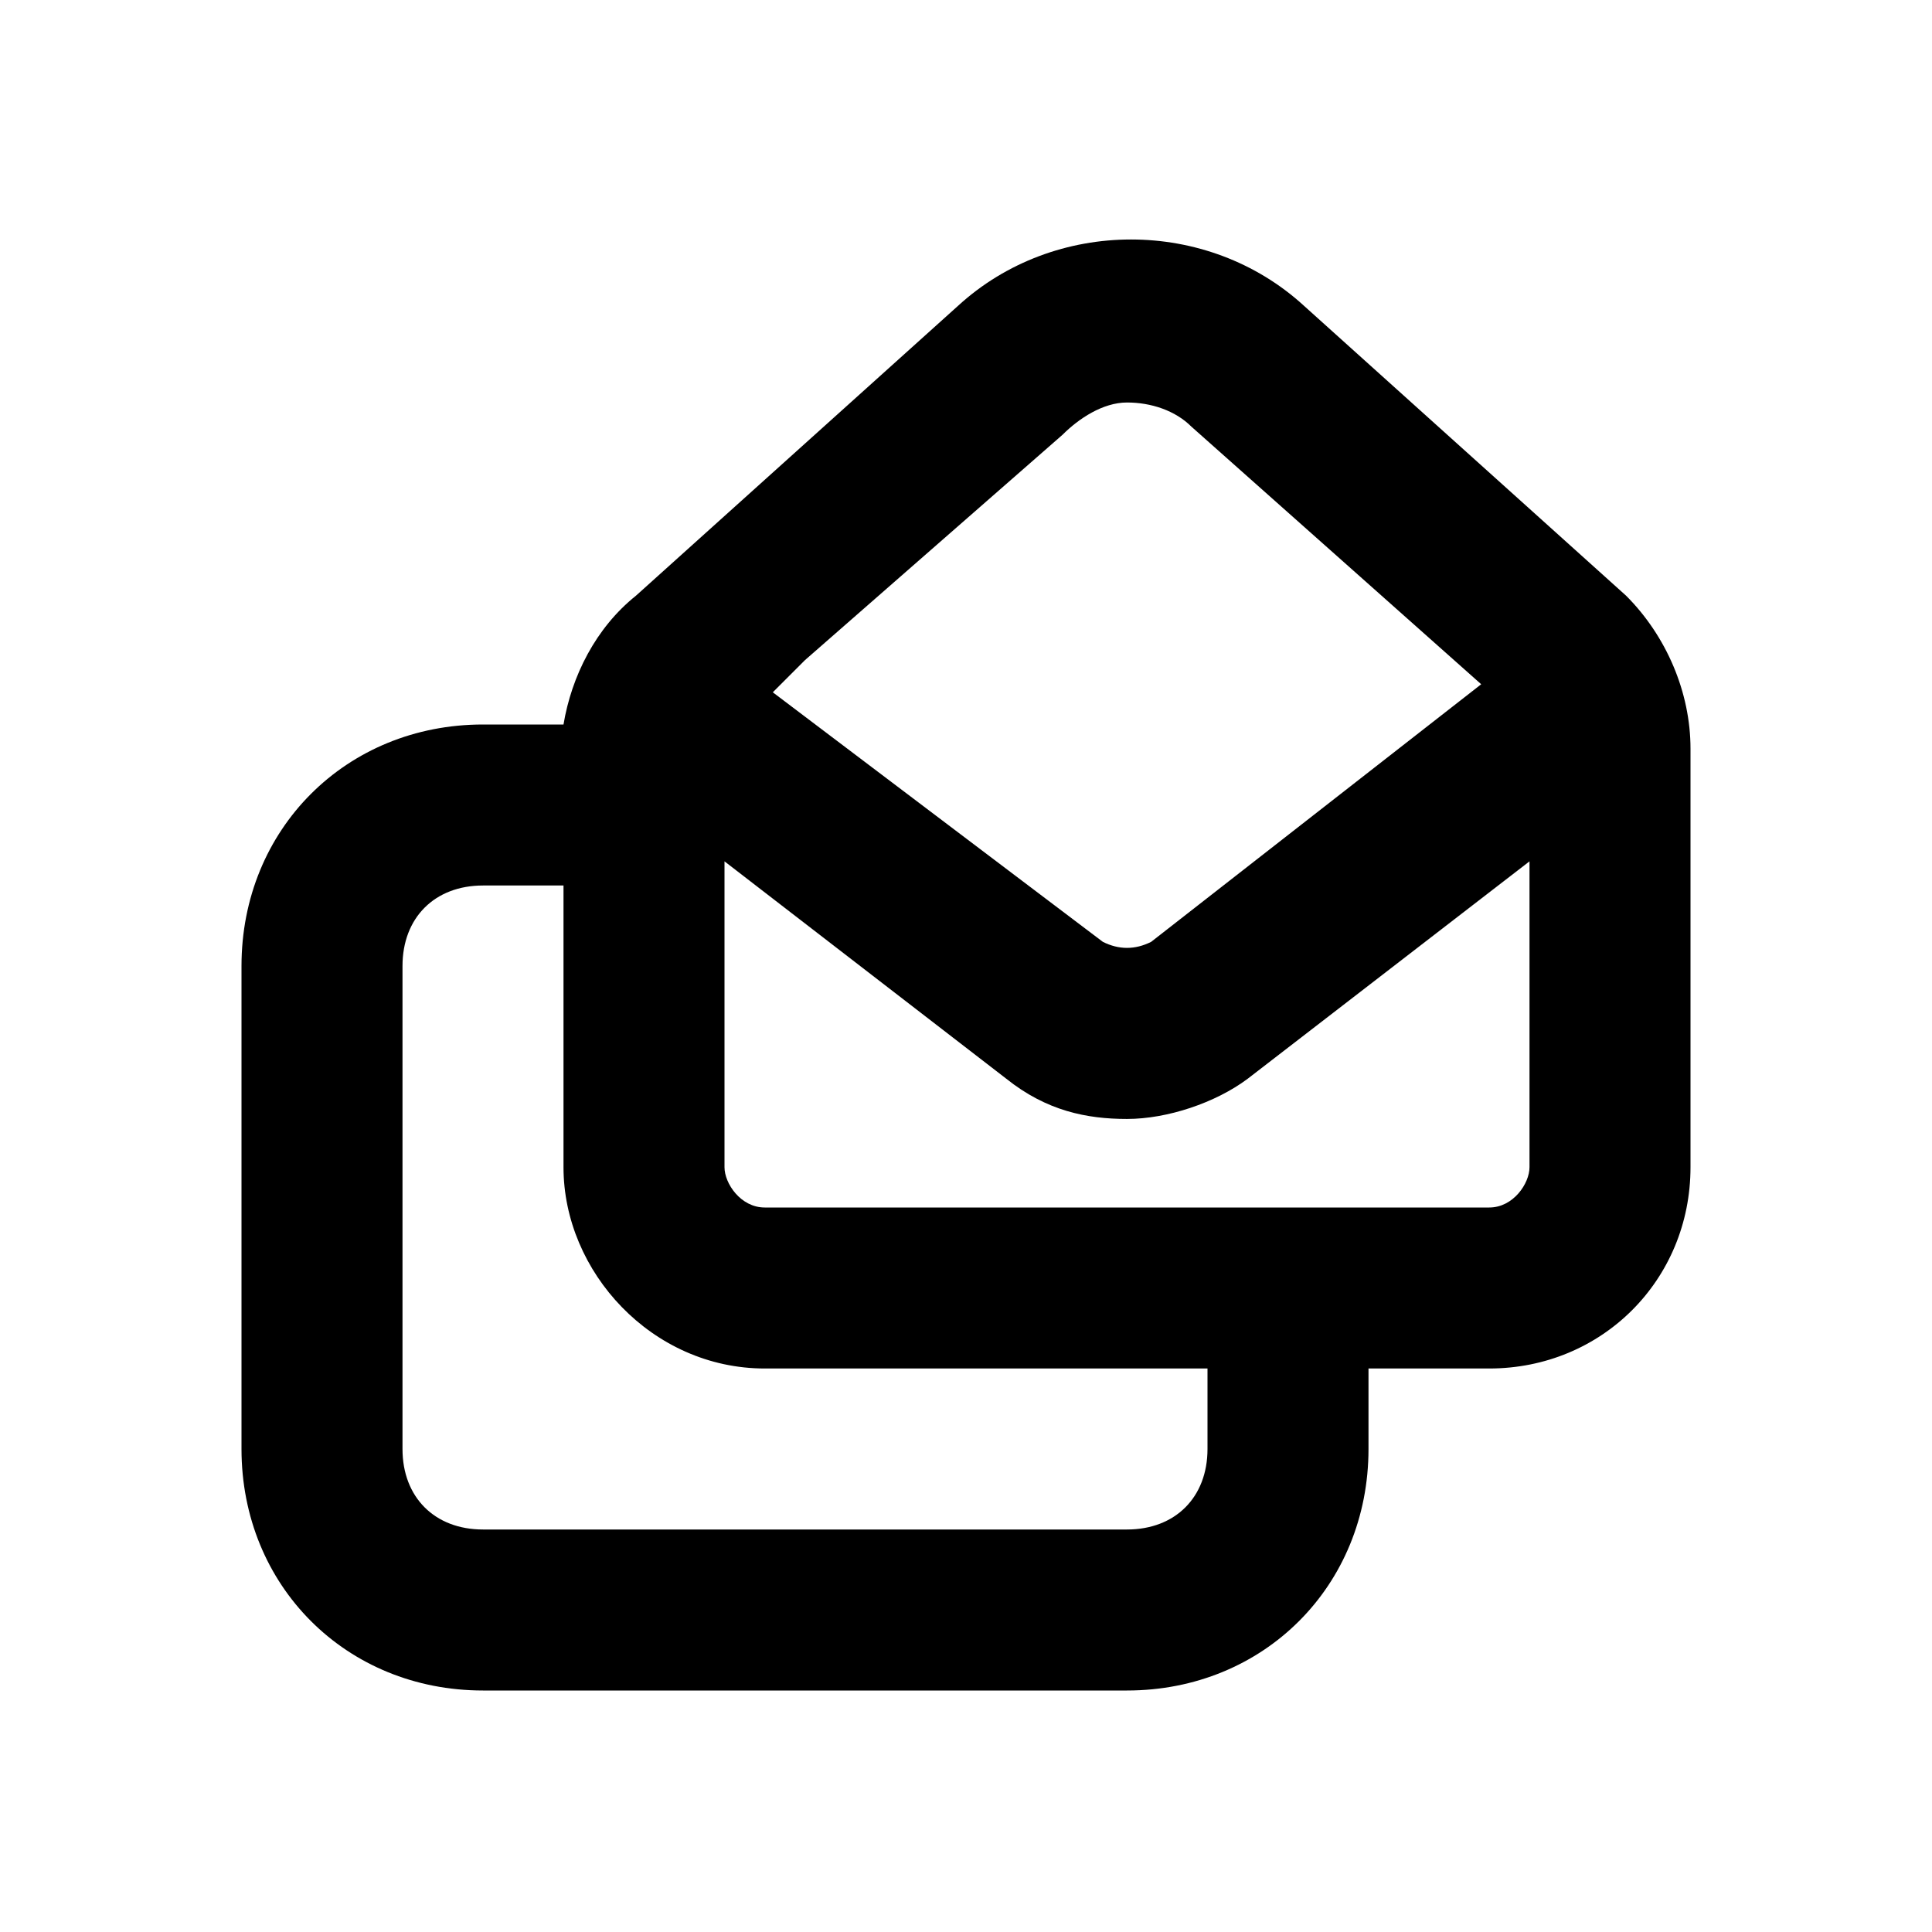
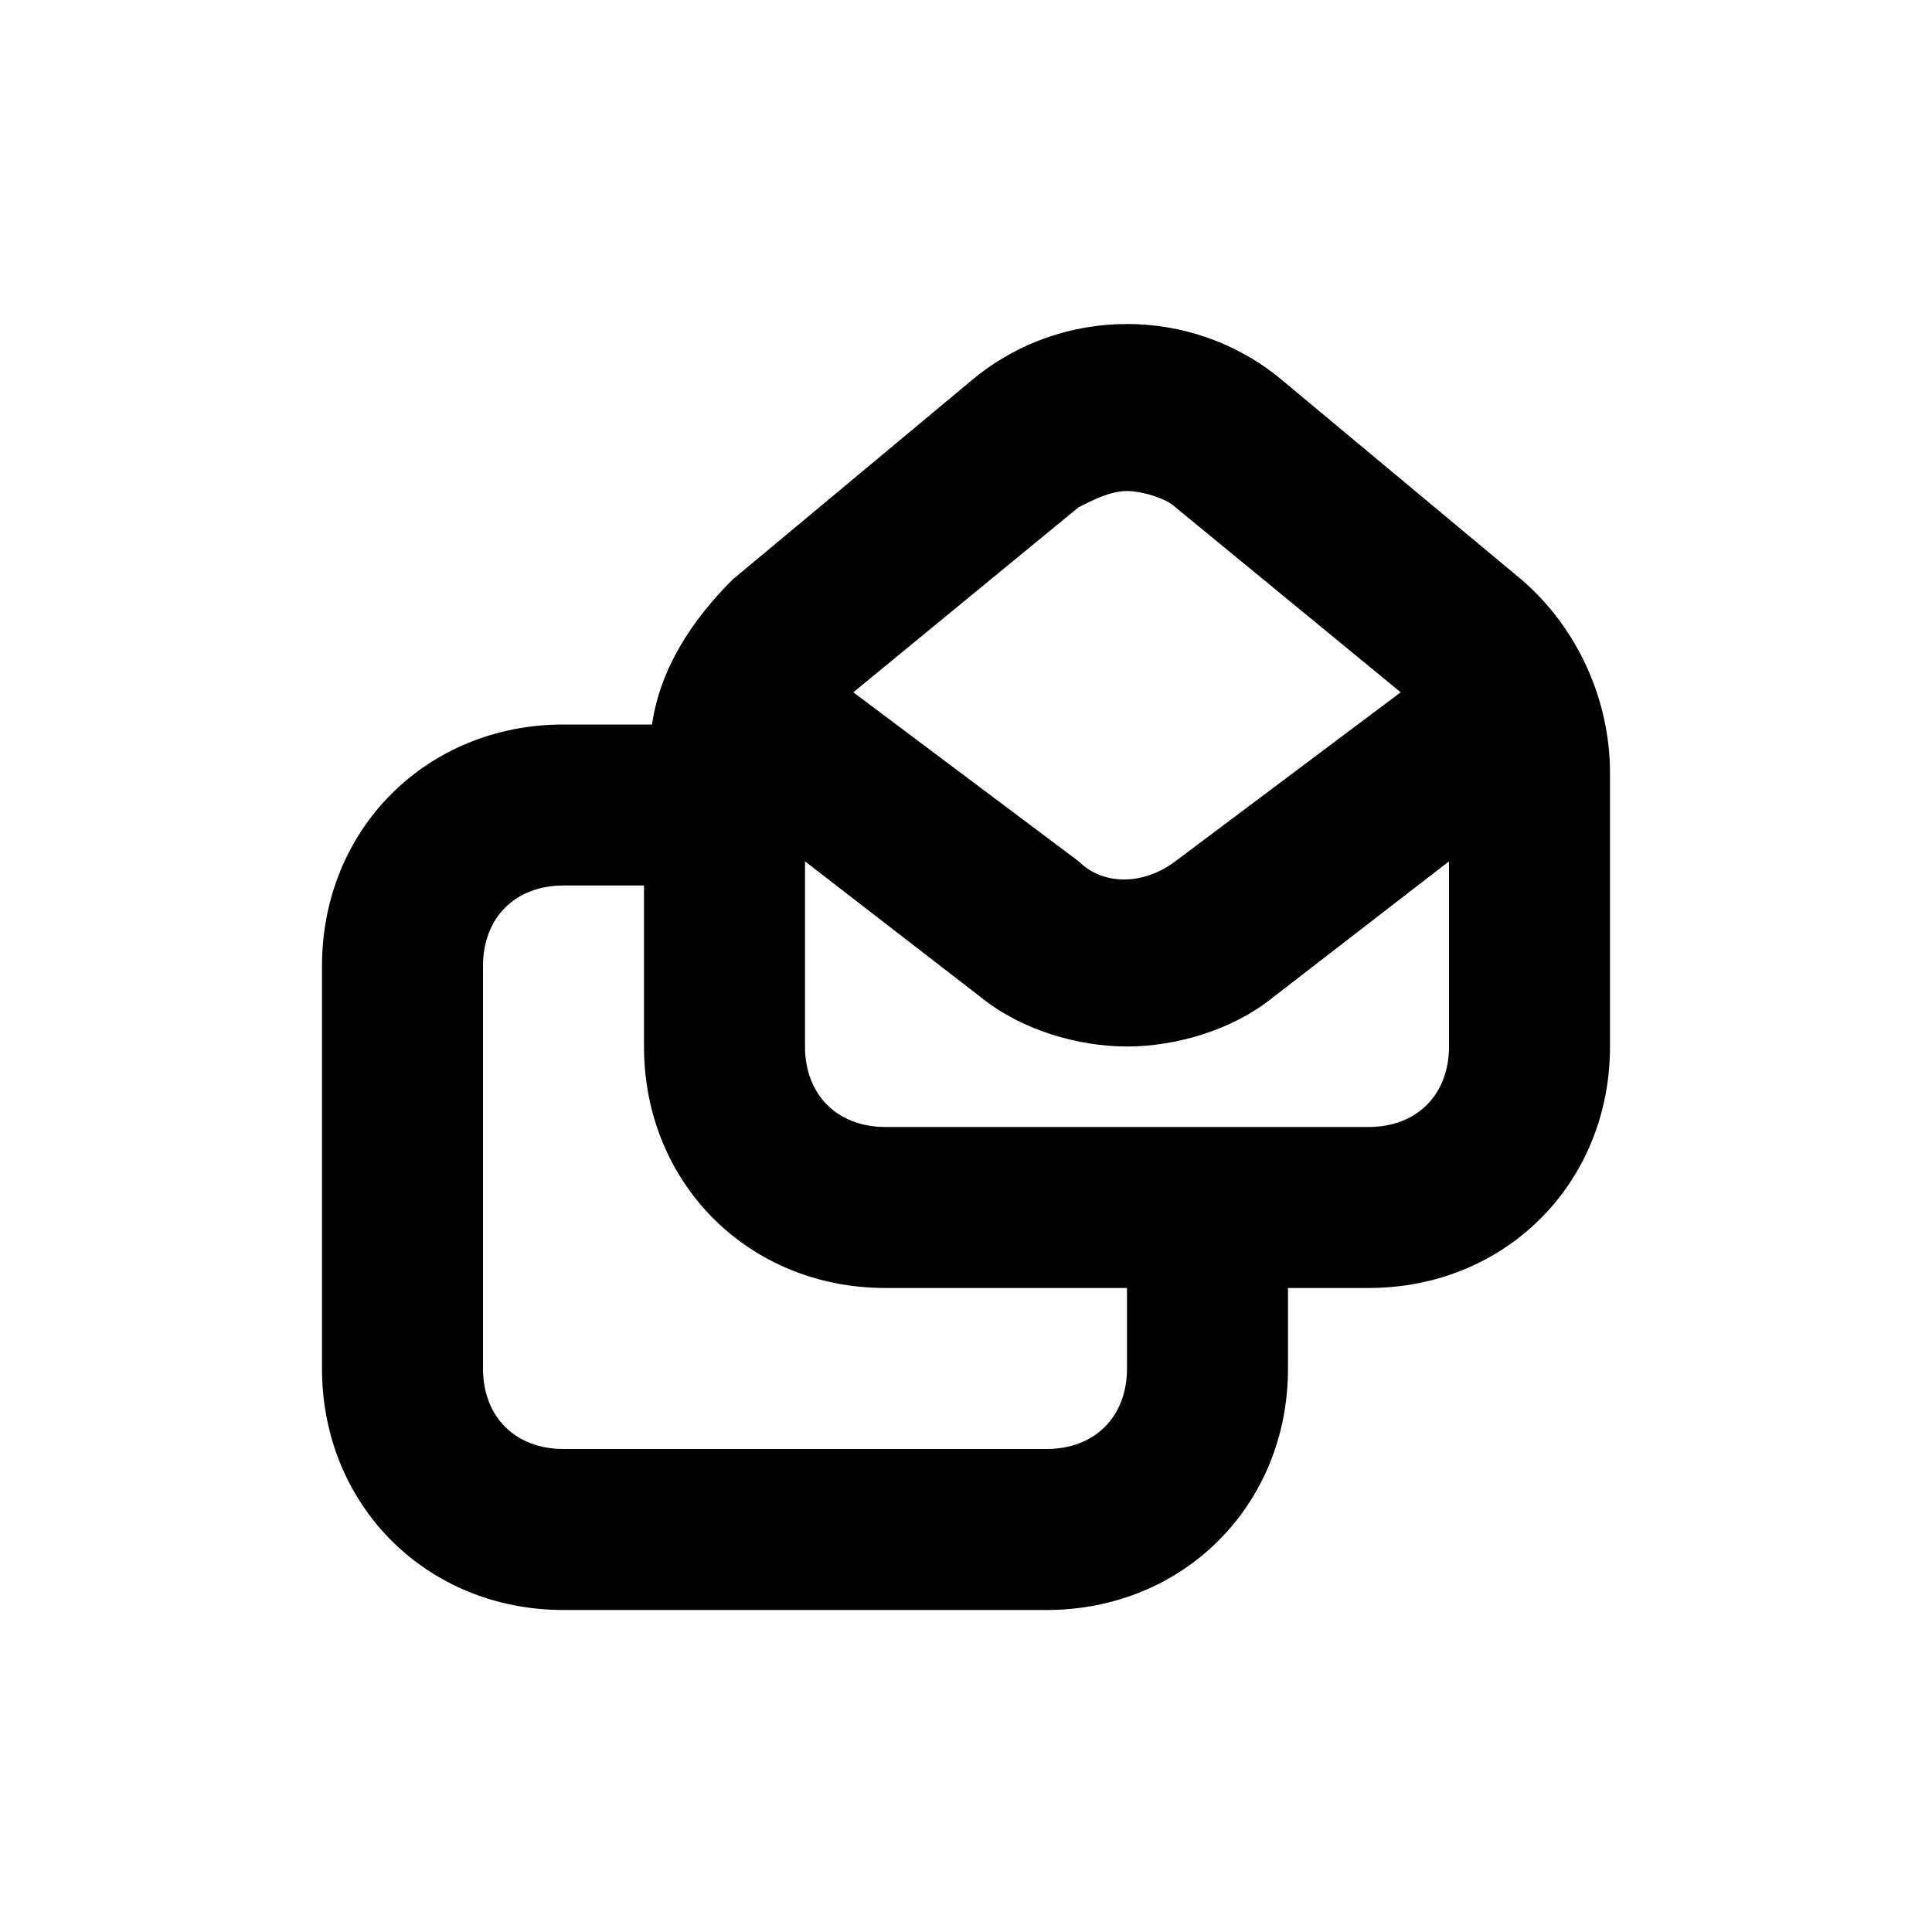
<svg xmlns="http://www.w3.org/2000/svg" version="1.1" id="Layer_1" x="0px" y="0px" viewBox="0 0 24 24" style="enable-background:new 0 0 24 24;" xml:space="preserve">
-   <style type="text/css">
- 	.st0{fill:#A5B2BD;}
- 	.st1{fill:#3197D6;}
- </style>
-   <path d="M20.2,7.4l-4-3.6c-1.2-1.1-3.1-1.1-4.3,0l-4,3.6C7.4,7.8,7.1,8.4,7,9H6c-1.7,0-3,1.3-3,3v6c0,1.7,1.3,3,3,3h8  c1.7,0,3-1.3,3-3v-1h1.5c1.4,0,2.5-1.1,2.5-2.5V9.3C21,8.6,20.7,7.9,20.2,7.4z M13.2,5.4C13.4,5.2,13.7,5,14,5s0.6,0.1,0.8,0.3  l3.6,3.2l-4.1,3.2c-0.2,0.1-0.4,0.1-0.6,0L9.6,8.6L10,8.2L13.2,5.4z M15,18c0,0.6-0.4,1-1,1H6c-0.6,0-1-0.4-1-1v-6c0-0.6,0.4-1,1-1  h1v3.5C7,15.8,8.1,17,9.5,17H15V18z M18.5,15h-9C9.2,15,9,14.7,9,14.5v-3.8l3.5,2.7c0.5,0.4,1,0.5,1.5,0.5s1.1-0.2,1.5-0.5l3.5-2.7  v3.8C19,14.7,18.8,15,18.5,15z" />
+   <path d="M18.9,7.2l-3-2.5c-1.1-0.9-2.7-0.9-3.8,0l-3,2.5C8.6,7.7,8.2,8.3,8.1,9H7c-1.7,0-3,1.3-3,3v5c0,1.7,1.3,3,3,3h6  c1.7,0,3-1.3,3-3v-1h1c1.7,0,3-1.3,3-3V9.6C20,8.7,19.6,7.8,18.9,7.2z M13.4,6.3c0.2-0.1,0.4-0.2,0.6-0.2s0.5,0.1,0.6,0.2l2.8,2.3  l-2.8,2.1c-0.4,0.3-0.9,0.3-1.2,0l-2.8-2.1L13.4,6.3z M14,17c0,0.6-0.4,1-1,1H7c-0.6,0-1-0.4-1-1v-5c0-0.6,0.4-1,1-1h1v2  c0,1.7,1.3,3,3,3h3V17z M17,14h-6c-0.6,0-1-0.4-1-1v-2.3l2.2,1.7c0.5,0.4,1.2,0.6,1.8,0.6c0.6,0,1.3-0.2,1.8-0.6l2.2-1.7V13  C18,13.6,17.6,14,17,14z" />
</svg>
